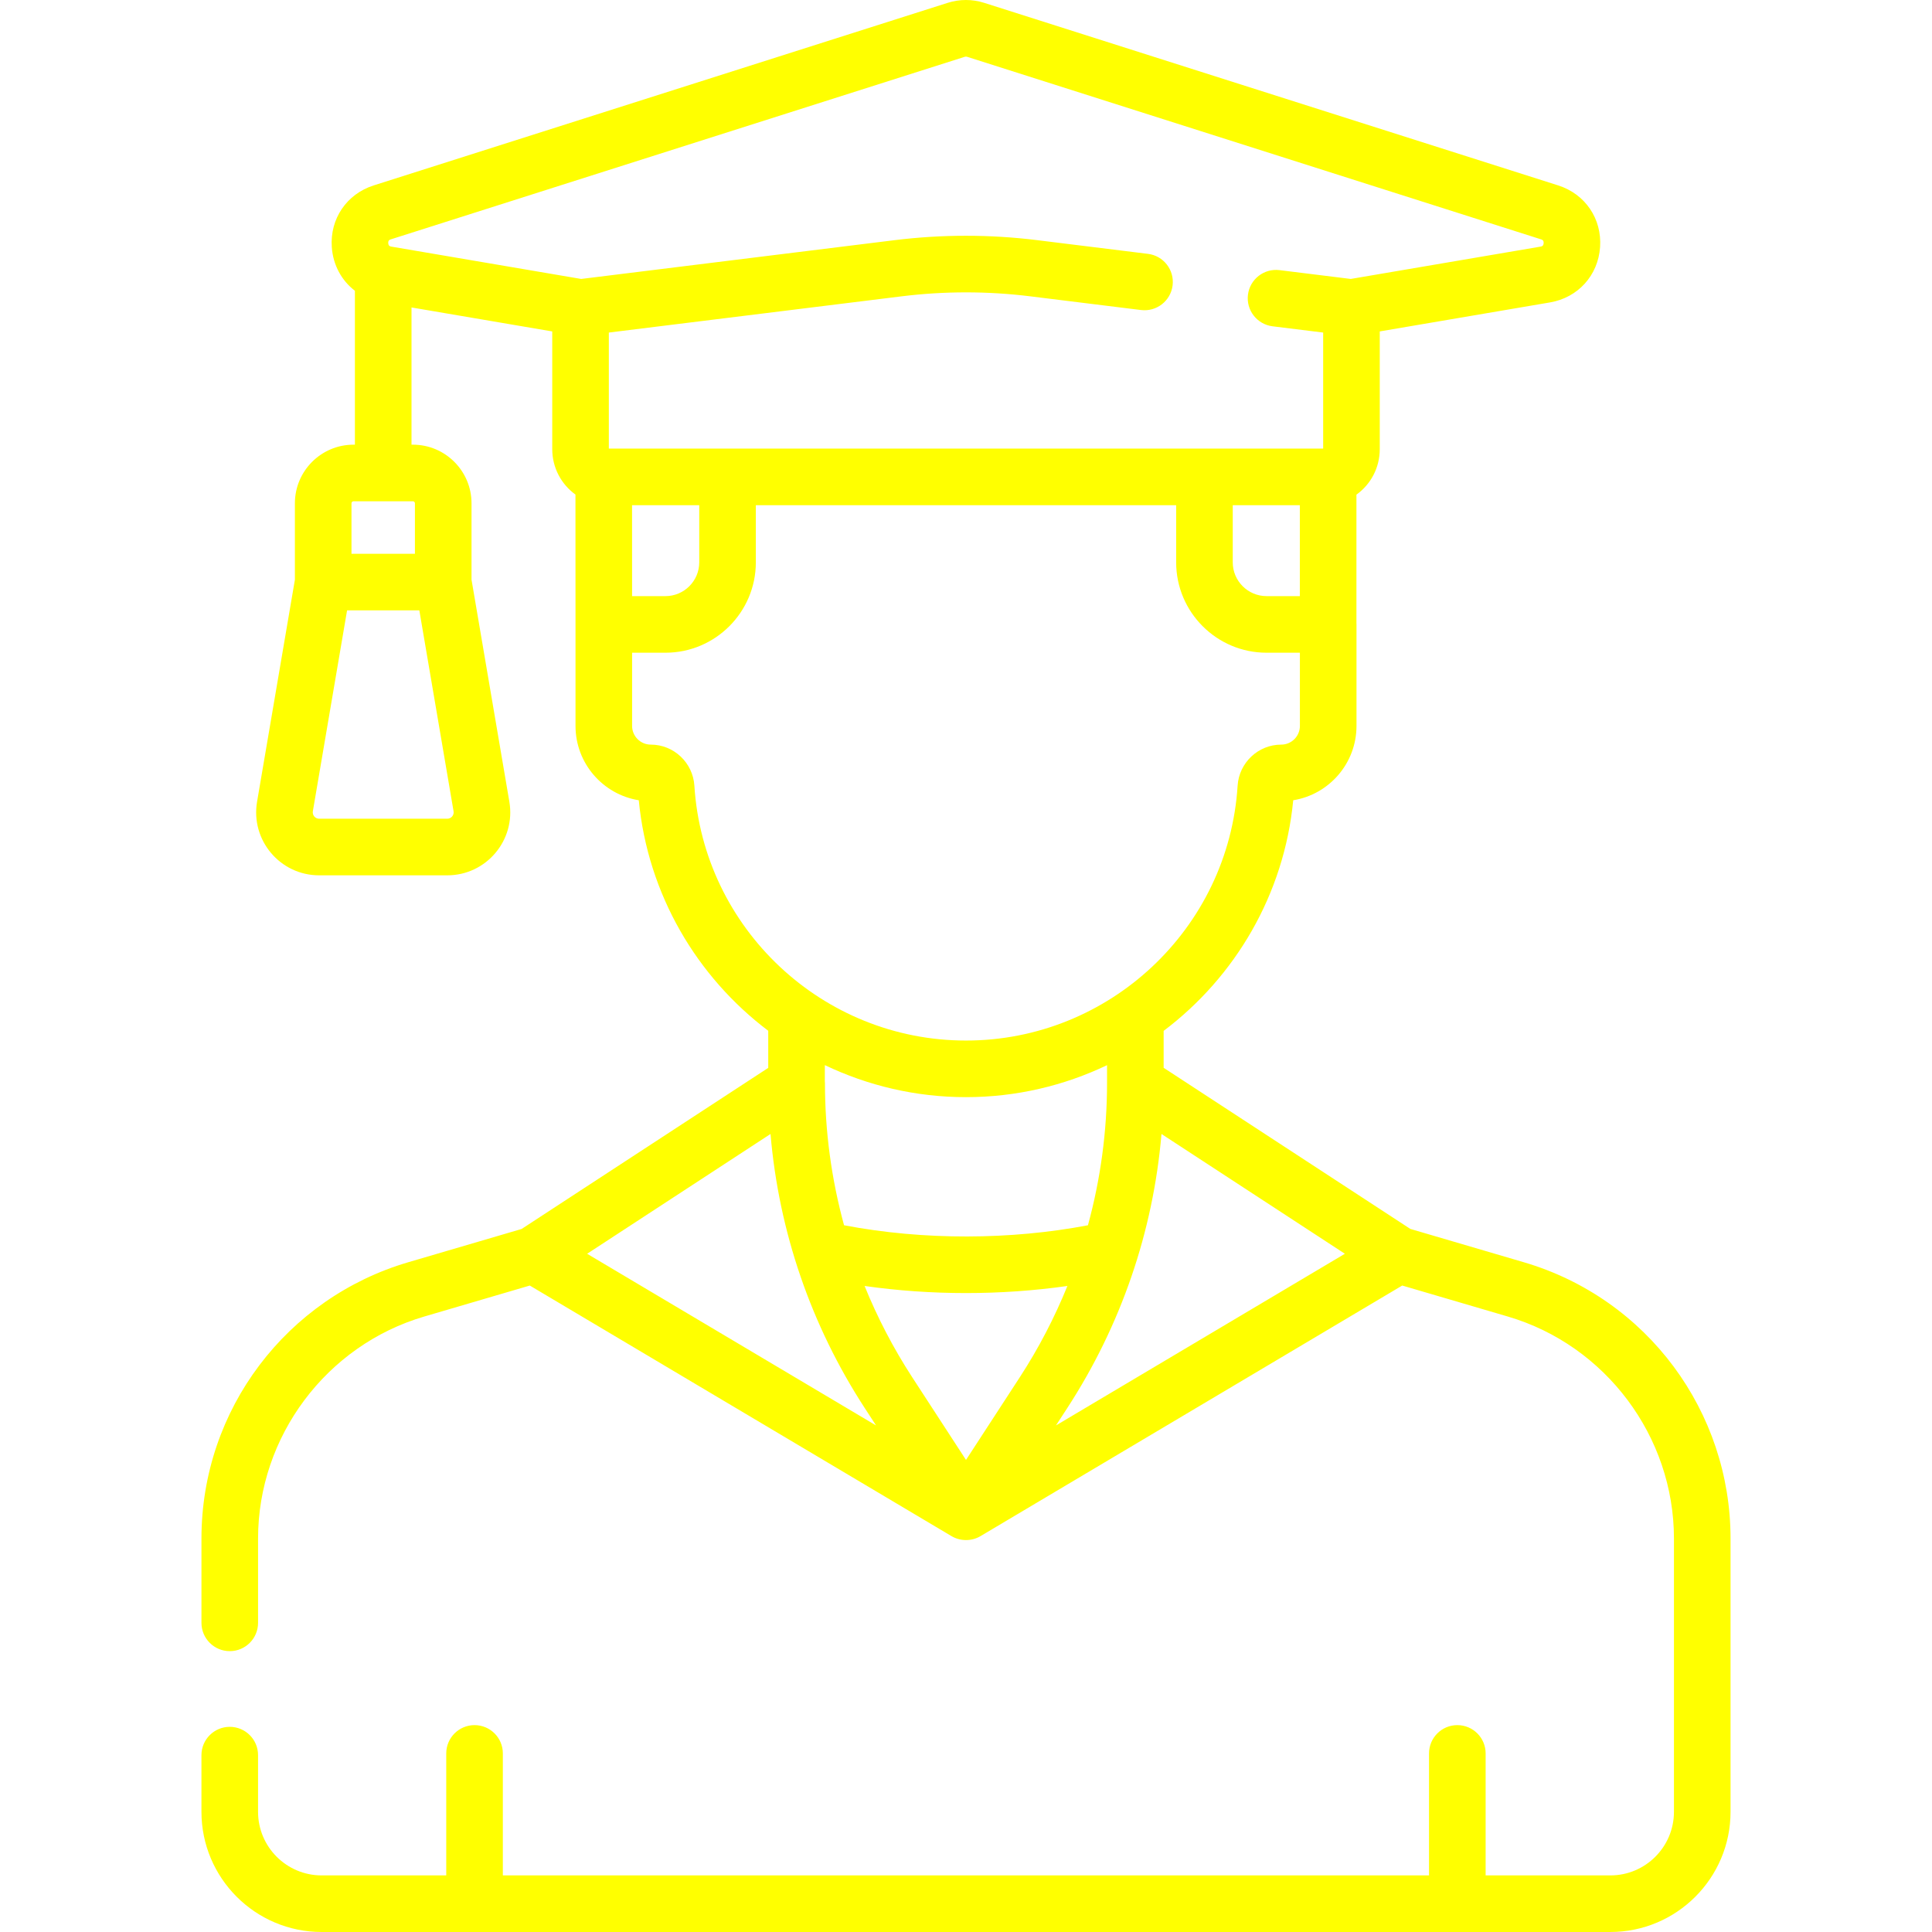
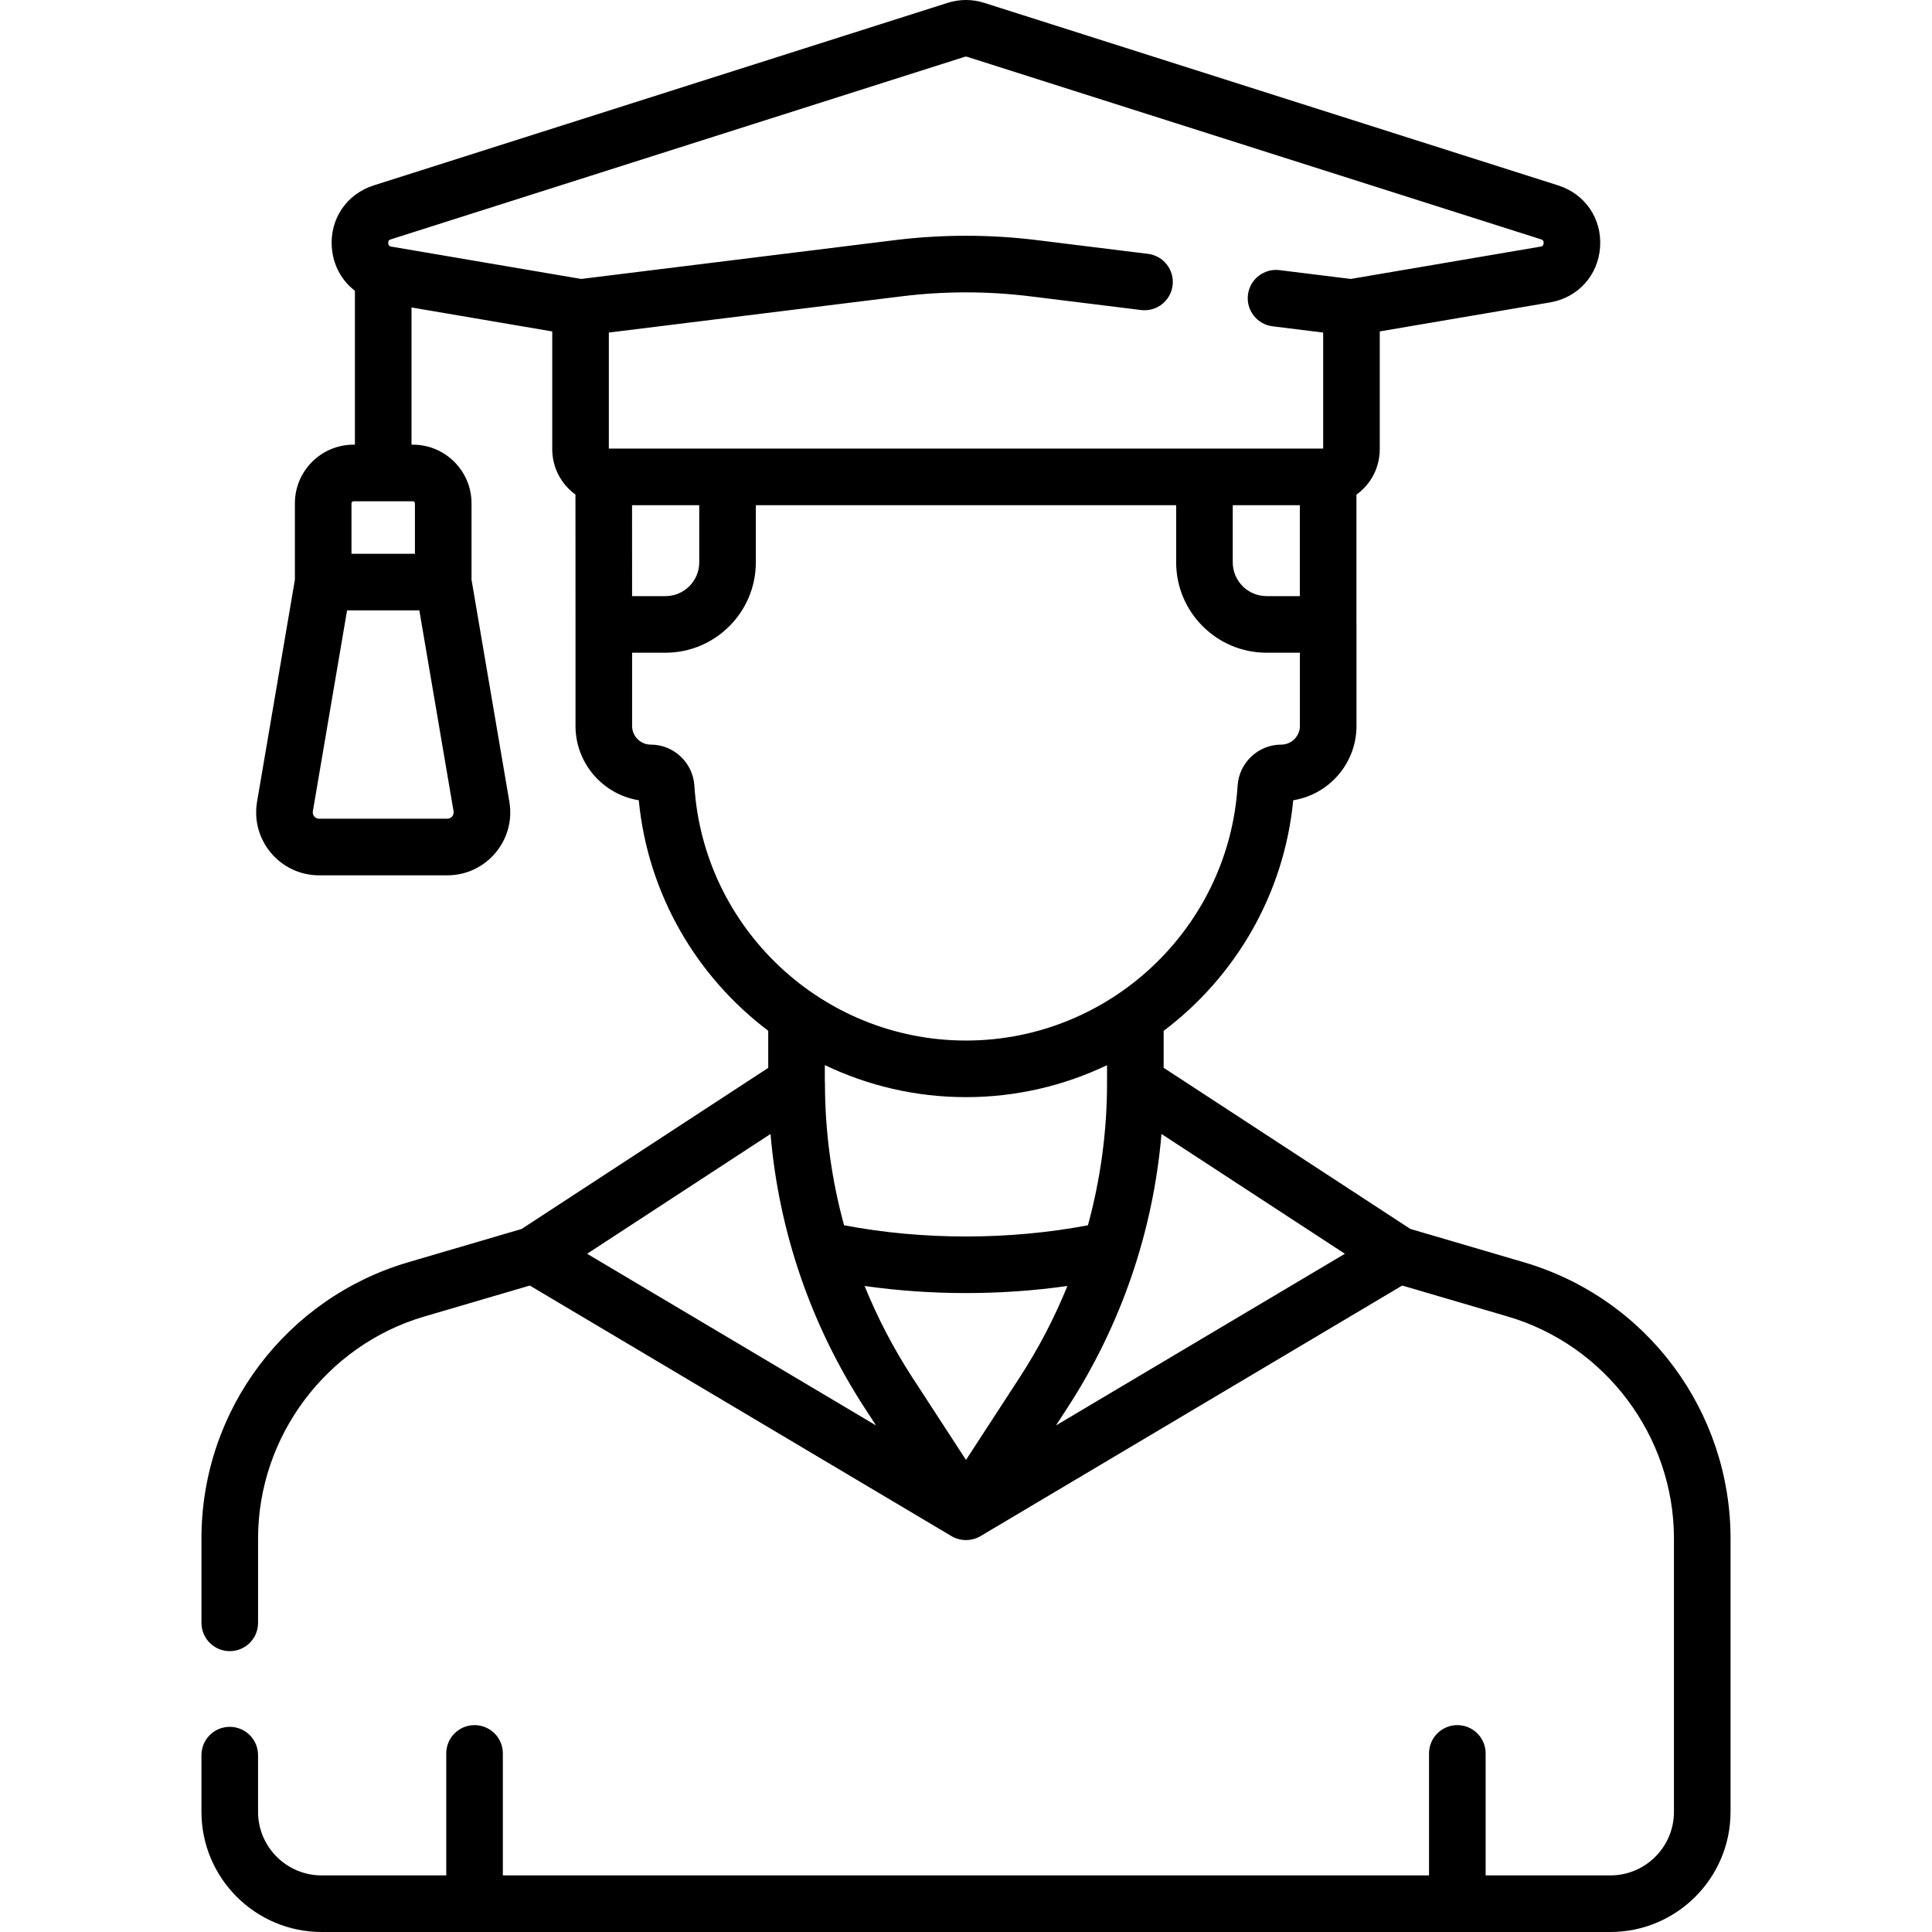
<svg xmlns="http://www.w3.org/2000/svg" id="Capa_1" enable-background="new 0 0 512 512" height="512" viewBox="0 0 512 512" width="512">
-   <g>
-     <path fill="yellow" d="m403.802 334.499-30.049-8.823-65.376-42.701v-9.784c18.928-14.277 31.926-36.1 34.342-61.115 9.493-1.528 16.766-9.777 16.766-19.693v-26.905c0-.104-.011-.206-.016-.31v-34.082c3.782-2.708 6.182-7.119 6.182-12.067v-31.19l45.117-7.685c7.415-1.263 12.747-7.152 13.271-14.655.522-7.503-3.941-14.075-11.108-16.354l-152.097-48.378c-3.174-1.01-6.526-1.009-9.698-.001l-152.099 48.379c-7.167 2.279-11.631 8.851-11.108 16.353.332 4.767 2.61 8.877 6.126 11.569v40.787h-.372c-8.565 0-15.533 6.968-15.533 15.533v20.246l-10.027 58.852c-1.733 10.179 6.107 19.496 16.457 19.496h33.949c10.327 0 18.194-9.295 16.457-19.497l-10.027-58.851v-20.246c0-8.565-6.968-15.533-15.533-15.533h-.371v-36.363l37.294 6.352v31.186c0 4.927 2.389 9.331 6.153 12.043l.014 34.419v26.902c0 9.917 7.273 18.165 16.766 19.693 2.415 25.001 15.399 46.814 34.309 61.092v9.83l-65.362 42.693-30.025 8.813c-32.129 9.43-54.815 38.927-54.815 73.215v22.352c0 4.142 3.357 7.5 7.5 7.5s7.5-3.357 7.5-7.5v-22.352c0-27.024 18.109-51.213 44.04-58.823l27.976-8.212 111.766 66.413c2.269 1.348 5.271 1.42 7.662 0l111.773-66.417 27.973 8.212c25.927 7.612 44.036 31.8 44.036 58.822v72.438c0 9.291-7.559 16.85-16.85 16.85h-33.057v-32.328c0-4.142-3.357-7.5-7.5-7.5-4.142 0-7.5 3.357-7.5 7.5v32.328h-245.448v-32.328c0-4.142-3.357-7.5-7.5-7.5s-7.5 3.357-7.5 7.5v32.328h-33.023c-9.291 0-16.85-7.559-16.85-16.85v-15.022c0-4.142-3.357-7.5-7.5-7.5s-7.5 3.357-7.5 7.5v15.021c0 17.562 14.287 31.849 31.849 31.849h341.527c17.562 0 31.849-14.287 31.849-31.849v-72.438c0-33.48-21.912-63.555-54.81-73.214zm-285.274-117.528h-33.948c-1.049 0-1.849-.937-1.671-1.978l9.07-53.236h19.15l9.07 53.235c.177 1.039-.617 1.979-1.671 1.979zm-8.569-83.594v13.381h-16.811v-13.381c0-.295.239-.534.534-.534h15.742c.296-.001.535.239.535.534zm119.218 239.794 2.985 4.588-76.569-45.497 48.601-31.745c2.204 25.86 10.728 50.745 24.983 72.654zm-.052-32.375c17.653 2.508 36.087 2.51 53.75 0-3.413 8.398-7.619 16.502-12.624 24.196l-14.251 21.904-14.251-21.904c-5.005-7.694-9.211-15.798-12.624-24.196zm53.698 32.375c14.255-21.909 22.779-46.794 24.982-72.654l48.601 31.744-76.568 45.498zm43.871-239.292h17.776v24.098h-8.823c-4.937 0-8.954-4.016-8.954-8.953v-15.145zm-223.111-70.45 152.101-48.38c.195-.062.405-.063.603.001l152.1 48.379c.314.1.745.236.69 1.017-.055.78-.5.855-.826.911l-50.288 8.565-18.88-2.335c-4.108-.509-7.854 2.413-8.363 6.523-.508 4.111 2.413 7.855 6.523 8.363l13.41 1.659v30.748l-189.305-.007v-30.742l77.607-9.603c11.304-1.397 22.764-1.397 34.06 0l29.373 3.633c4.11.509 7.855-2.412 8.364-6.522.509-4.111-2.412-7.855-6.522-8.364l-29.373-3.633c-12.517-1.549-25.217-1.549-37.743 0l-83.094 10.282-50.303-8.567c-.326-.056-.771-.131-.826-.911-.054-.781.377-.918.692-1.017zm63.928 94.548-.01-24.098h17.805v15.146c0 4.936-4.016 8.953-8.954 8.953h-8.841zm16.507 50.244c-.386-6.107-5.462-10.891-11.555-10.891-2.729 0-4.949-2.22-4.949-4.948v-19.405h8.838c13.207 0 23.953-10.745 23.953-23.952v-15.146h111.389v15.146c0 13.207 10.746 23.952 23.953 23.952h8.838v19.405c0 2.728-2.22 4.948-4.949 4.948-6.093 0-11.169 4.784-11.555 10.892-2.389 37.869-34.007 67.534-71.982 67.534s-69.592-29.665-71.981-67.535zm71.982 82.534c13.339 0 26.017-3.05 37.378-8.473v4.753c0 12.823-1.73 25.472-5.061 37.672-20.382 3.886-43.425 4.043-64.634 0-3.331-12.199-5.061-24.848-5.061-37.672 0-.159-.022-.314-.032-.471-.002-.031.001-.062-.001-.093v-4.204c11.369 5.432 24.059 8.488 37.411 8.488z" />
-   </g>
+   <path d="m403.802 334.499-30.049-8.823-65.376-42.701v-9.784c18.928-14.277 31.926-36.1 34.342-61.115 9.493-1.528 16.766-9.777 16.766-19.693v-26.905c0-.104-.011-.206-.016-.31v-34.082c3.782-2.708 6.182-7.119 6.182-12.067v-31.19l45.117-7.685c7.415-1.263 12.747-7.152 13.271-14.655.522-7.503-3.941-14.075-11.108-16.354l-152.097-48.378c-3.174-1.01-6.526-1.009-9.698-.001l-152.099 48.379c-7.167 2.279-11.631 8.851-11.108 16.353.332 4.767 2.61 8.877 6.126 11.569v40.787h-.372c-8.565 0-15.533 6.968-15.533 15.533v20.246l-10.027 58.852c-1.733 10.179 6.107 19.496 16.457 19.496h33.949c10.327 0 18.194-9.295 16.457-19.497l-10.027-58.851v-20.246c0-8.565-6.968-15.533-15.533-15.533h-.371v-36.363l37.294 6.352v31.186c0 4.927 2.389 9.331 6.153 12.043l.014 34.419v26.902c0 9.917 7.273 18.165 16.766 19.693 2.415 25.001 15.399 46.814 34.309 61.092v9.83l-65.362 42.693-30.025 8.813c-32.129 9.43-54.815 38.927-54.815 73.215v22.352c0 4.142 3.357 7.5 7.5 7.5s7.5-3.357 7.5-7.5v-22.352c0-27.024 18.109-51.213 44.04-58.823l27.976-8.212 111.766 66.413c2.269 1.348 5.271 1.42 7.662 0l111.773-66.417 27.973 8.212c25.927 7.612 44.036 31.8 44.036 58.822v72.438c0 9.291-7.559 16.85-16.85 16.85h-33.057v-32.328c0-4.142-3.357-7.5-7.5-7.5-4.142 0-7.5 3.357-7.5 7.5v32.328h-245.448v-32.328c0-4.142-3.357-7.5-7.5-7.5s-7.5 3.357-7.5 7.5v32.328h-33.023c-9.291 0-16.85-7.559-16.85-16.85v-15.022c0-4.142-3.357-7.5-7.5-7.5s-7.5 3.357-7.5 7.5v15.021c0 17.562 14.287 31.849 31.849 31.849h341.527c17.562 0 31.849-14.287 31.849-31.849v-72.438c0-33.48-21.912-63.555-54.81-73.214zm-285.274-117.528h-33.948c-1.049 0-1.849-.937-1.671-1.978l9.07-53.236h19.15l9.07 53.235c.177 1.039-.617 1.979-1.671 1.979zm-8.569-83.594v13.381h-16.811v-13.381c0-.295.239-.534.534-.534h15.742c.296-.001.535.239.535.534zm119.218 239.794 2.985 4.588-76.569-45.497 48.601-31.745c2.204 25.86 10.728 50.745 24.983 72.654zm-.052-32.375c17.653 2.508 36.087 2.51 53.75 0-3.413 8.398-7.619 16.502-12.624 24.196l-14.251 21.904-14.251-21.904c-5.005-7.694-9.211-15.798-12.624-24.196zm53.698 32.375c14.255-21.909 22.779-46.794 24.982-72.654l48.601 31.744-76.568 45.498zm43.871-239.292h17.776v24.098h-8.823c-4.937 0-8.954-4.016-8.954-8.953v-15.145zm-223.111-70.45 152.101-48.38c.195-.062.405-.063.603.001l152.1 48.379c.314.1.745.236.69 1.017-.055.78-.5.855-.826.911l-50.288 8.565-18.88-2.335c-4.108-.509-7.854 2.413-8.363 6.523-.508 4.111 2.413 7.855 6.523 8.363l13.41 1.659v30.748l-189.305-.007v-30.742l77.607-9.603c11.304-1.397 22.764-1.397 34.06 0l29.373 3.633c4.11.509 7.855-2.412 8.364-6.522.509-4.111-2.412-7.855-6.522-8.364l-29.373-3.633c-12.517-1.549-25.217-1.549-37.743 0l-83.094 10.282-50.303-8.567c-.326-.056-.771-.131-.826-.911-.054-.781.377-.918.692-1.017zm63.928 94.548-.01-24.098h17.805v15.146c0 4.936-4.016 8.953-8.954 8.953h-8.841zm16.507 50.244c-.386-6.107-5.462-10.891-11.555-10.891-2.729 0-4.949-2.22-4.949-4.948v-19.405h8.838c13.207 0 23.953-10.745 23.953-23.952v-15.146h111.389v15.146c0 13.207 10.746 23.952 23.953 23.952h8.838v19.405c0 2.728-2.22 4.948-4.949 4.948-6.093 0-11.169 4.784-11.555 10.892-2.389 37.869-34.007 67.534-71.982 67.534s-69.592-29.665-71.981-67.535zm71.982 82.534c13.339 0 26.017-3.05 37.378-8.473v4.753c0 12.823-1.73 25.472-5.061 37.672-20.382 3.886-43.425 4.043-64.634 0-3.331-12.199-5.061-24.848-5.061-37.672 0-.159-.022-.314-.032-.471-.002-.031.001-.062-.001-.093v-4.204c11.369 5.432 24.059 8.488 37.411 8.488z" />
</svg>
